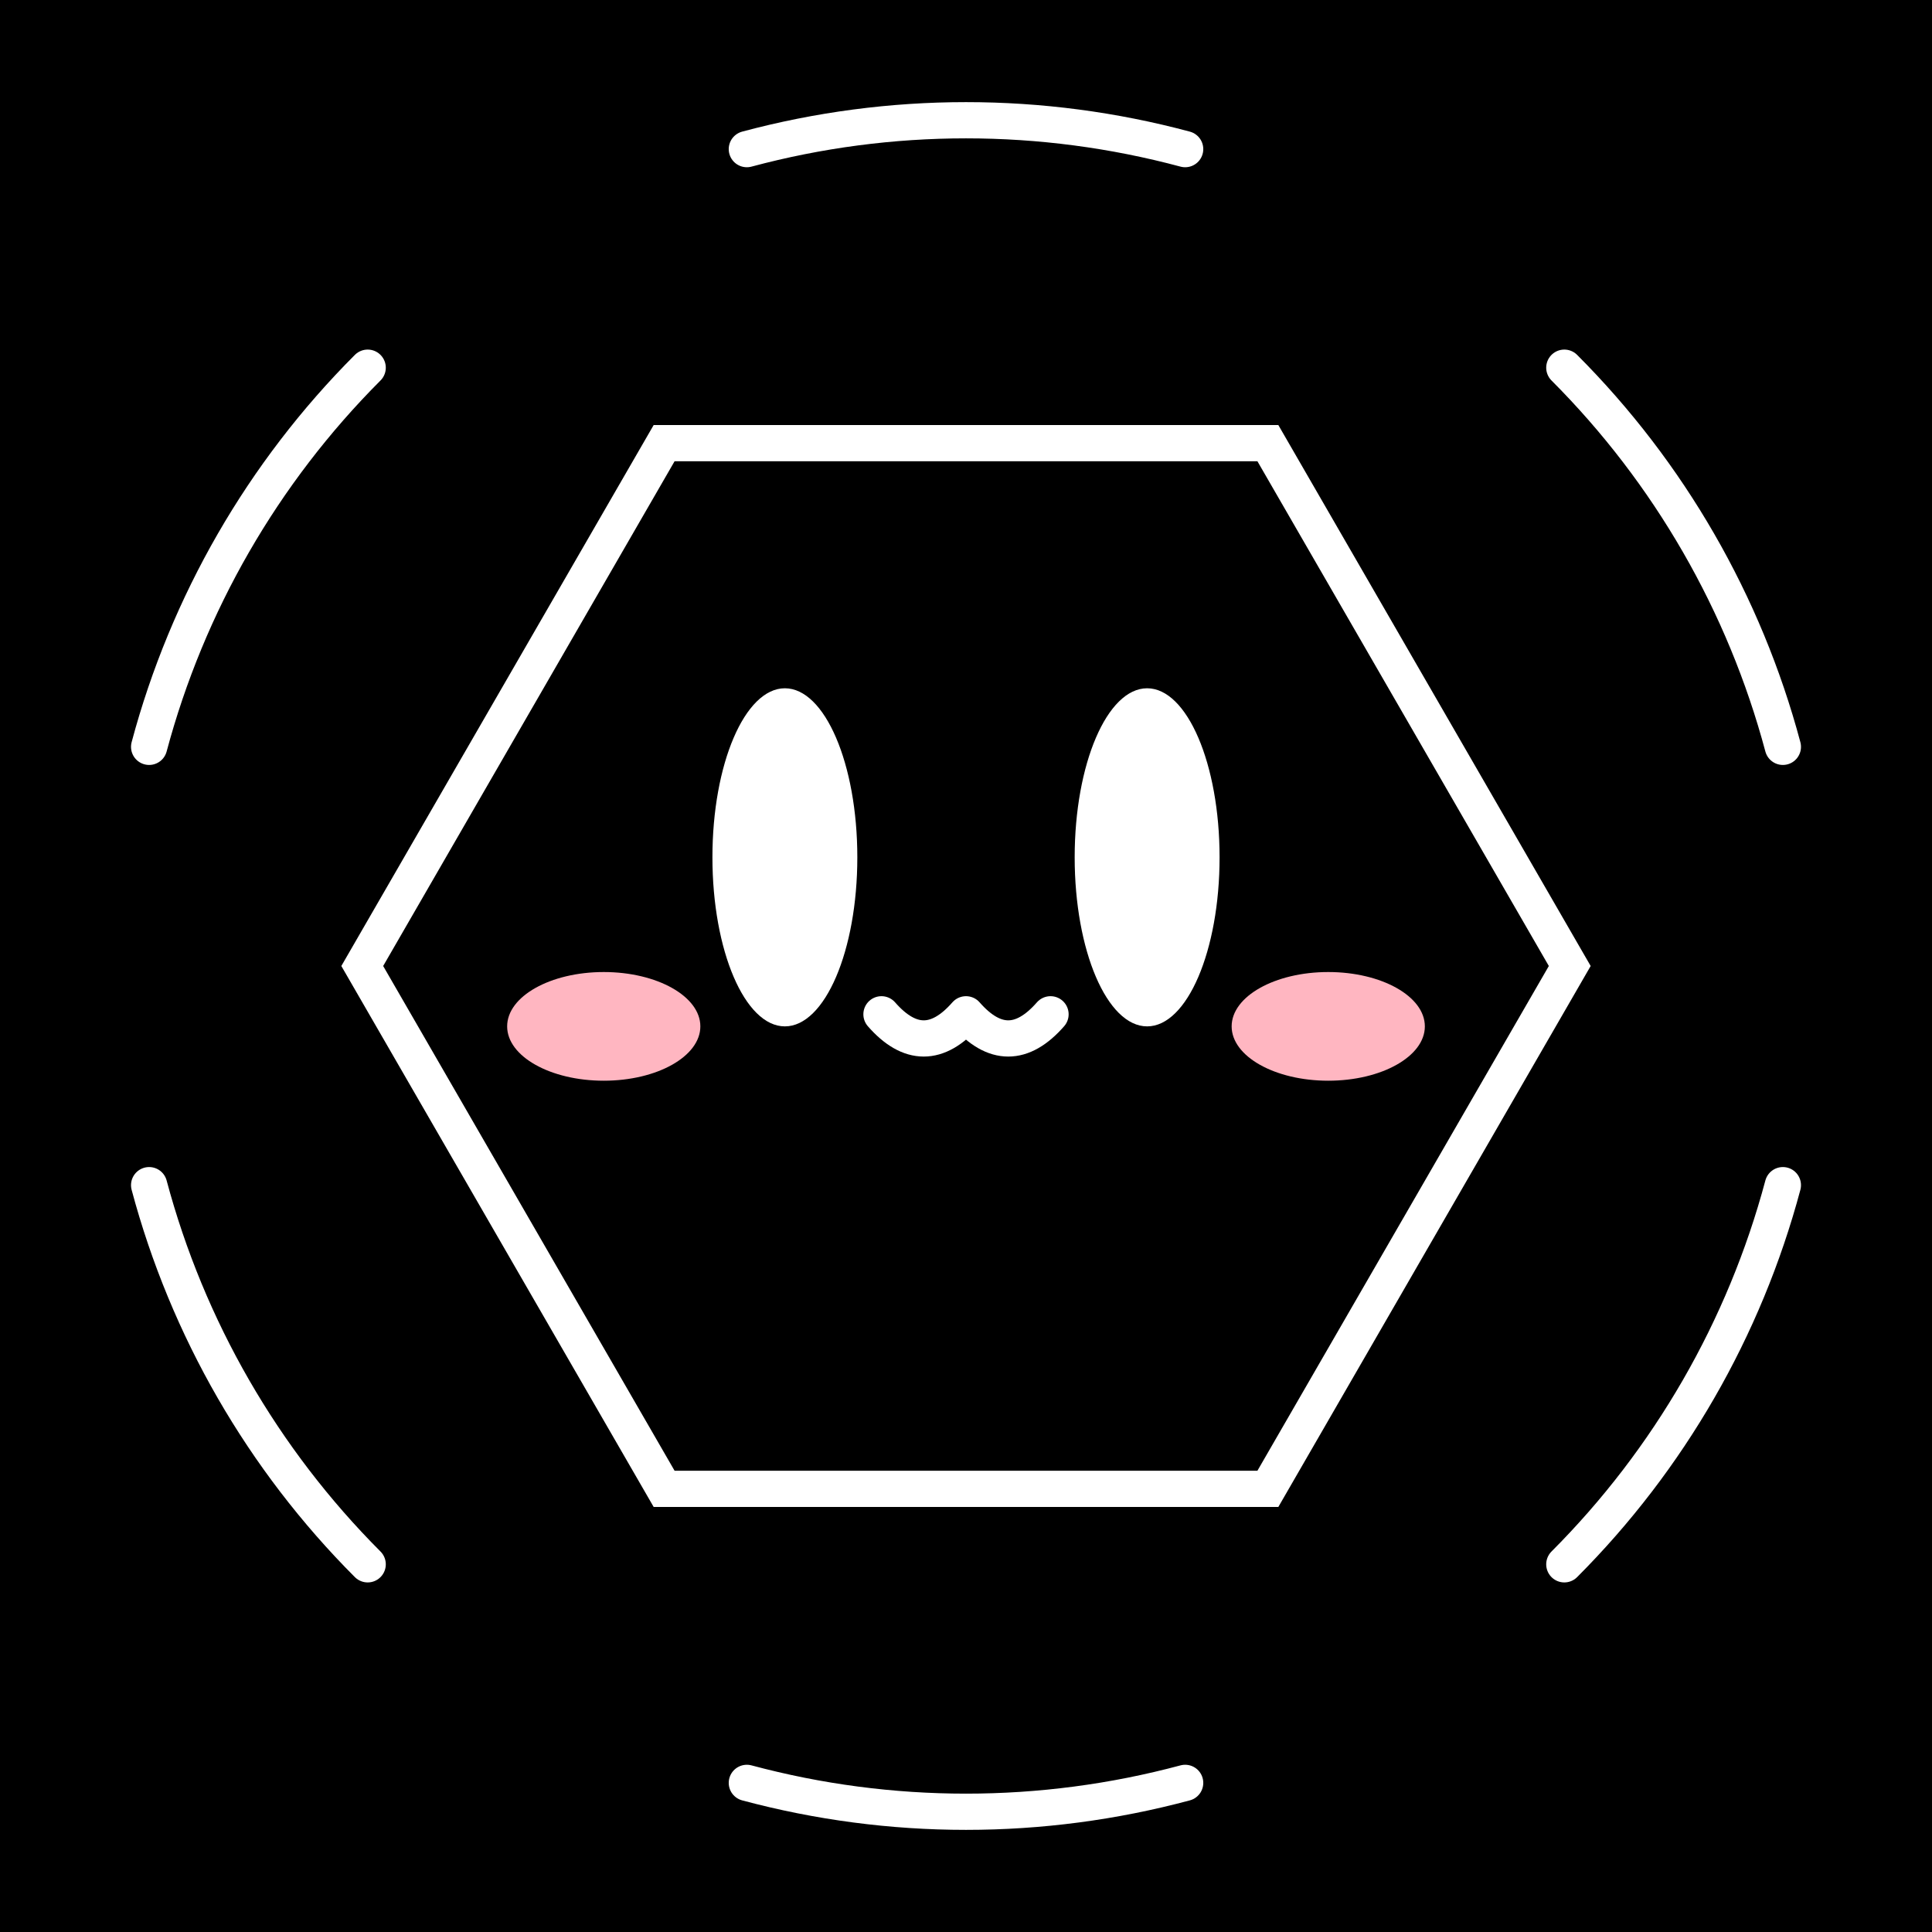
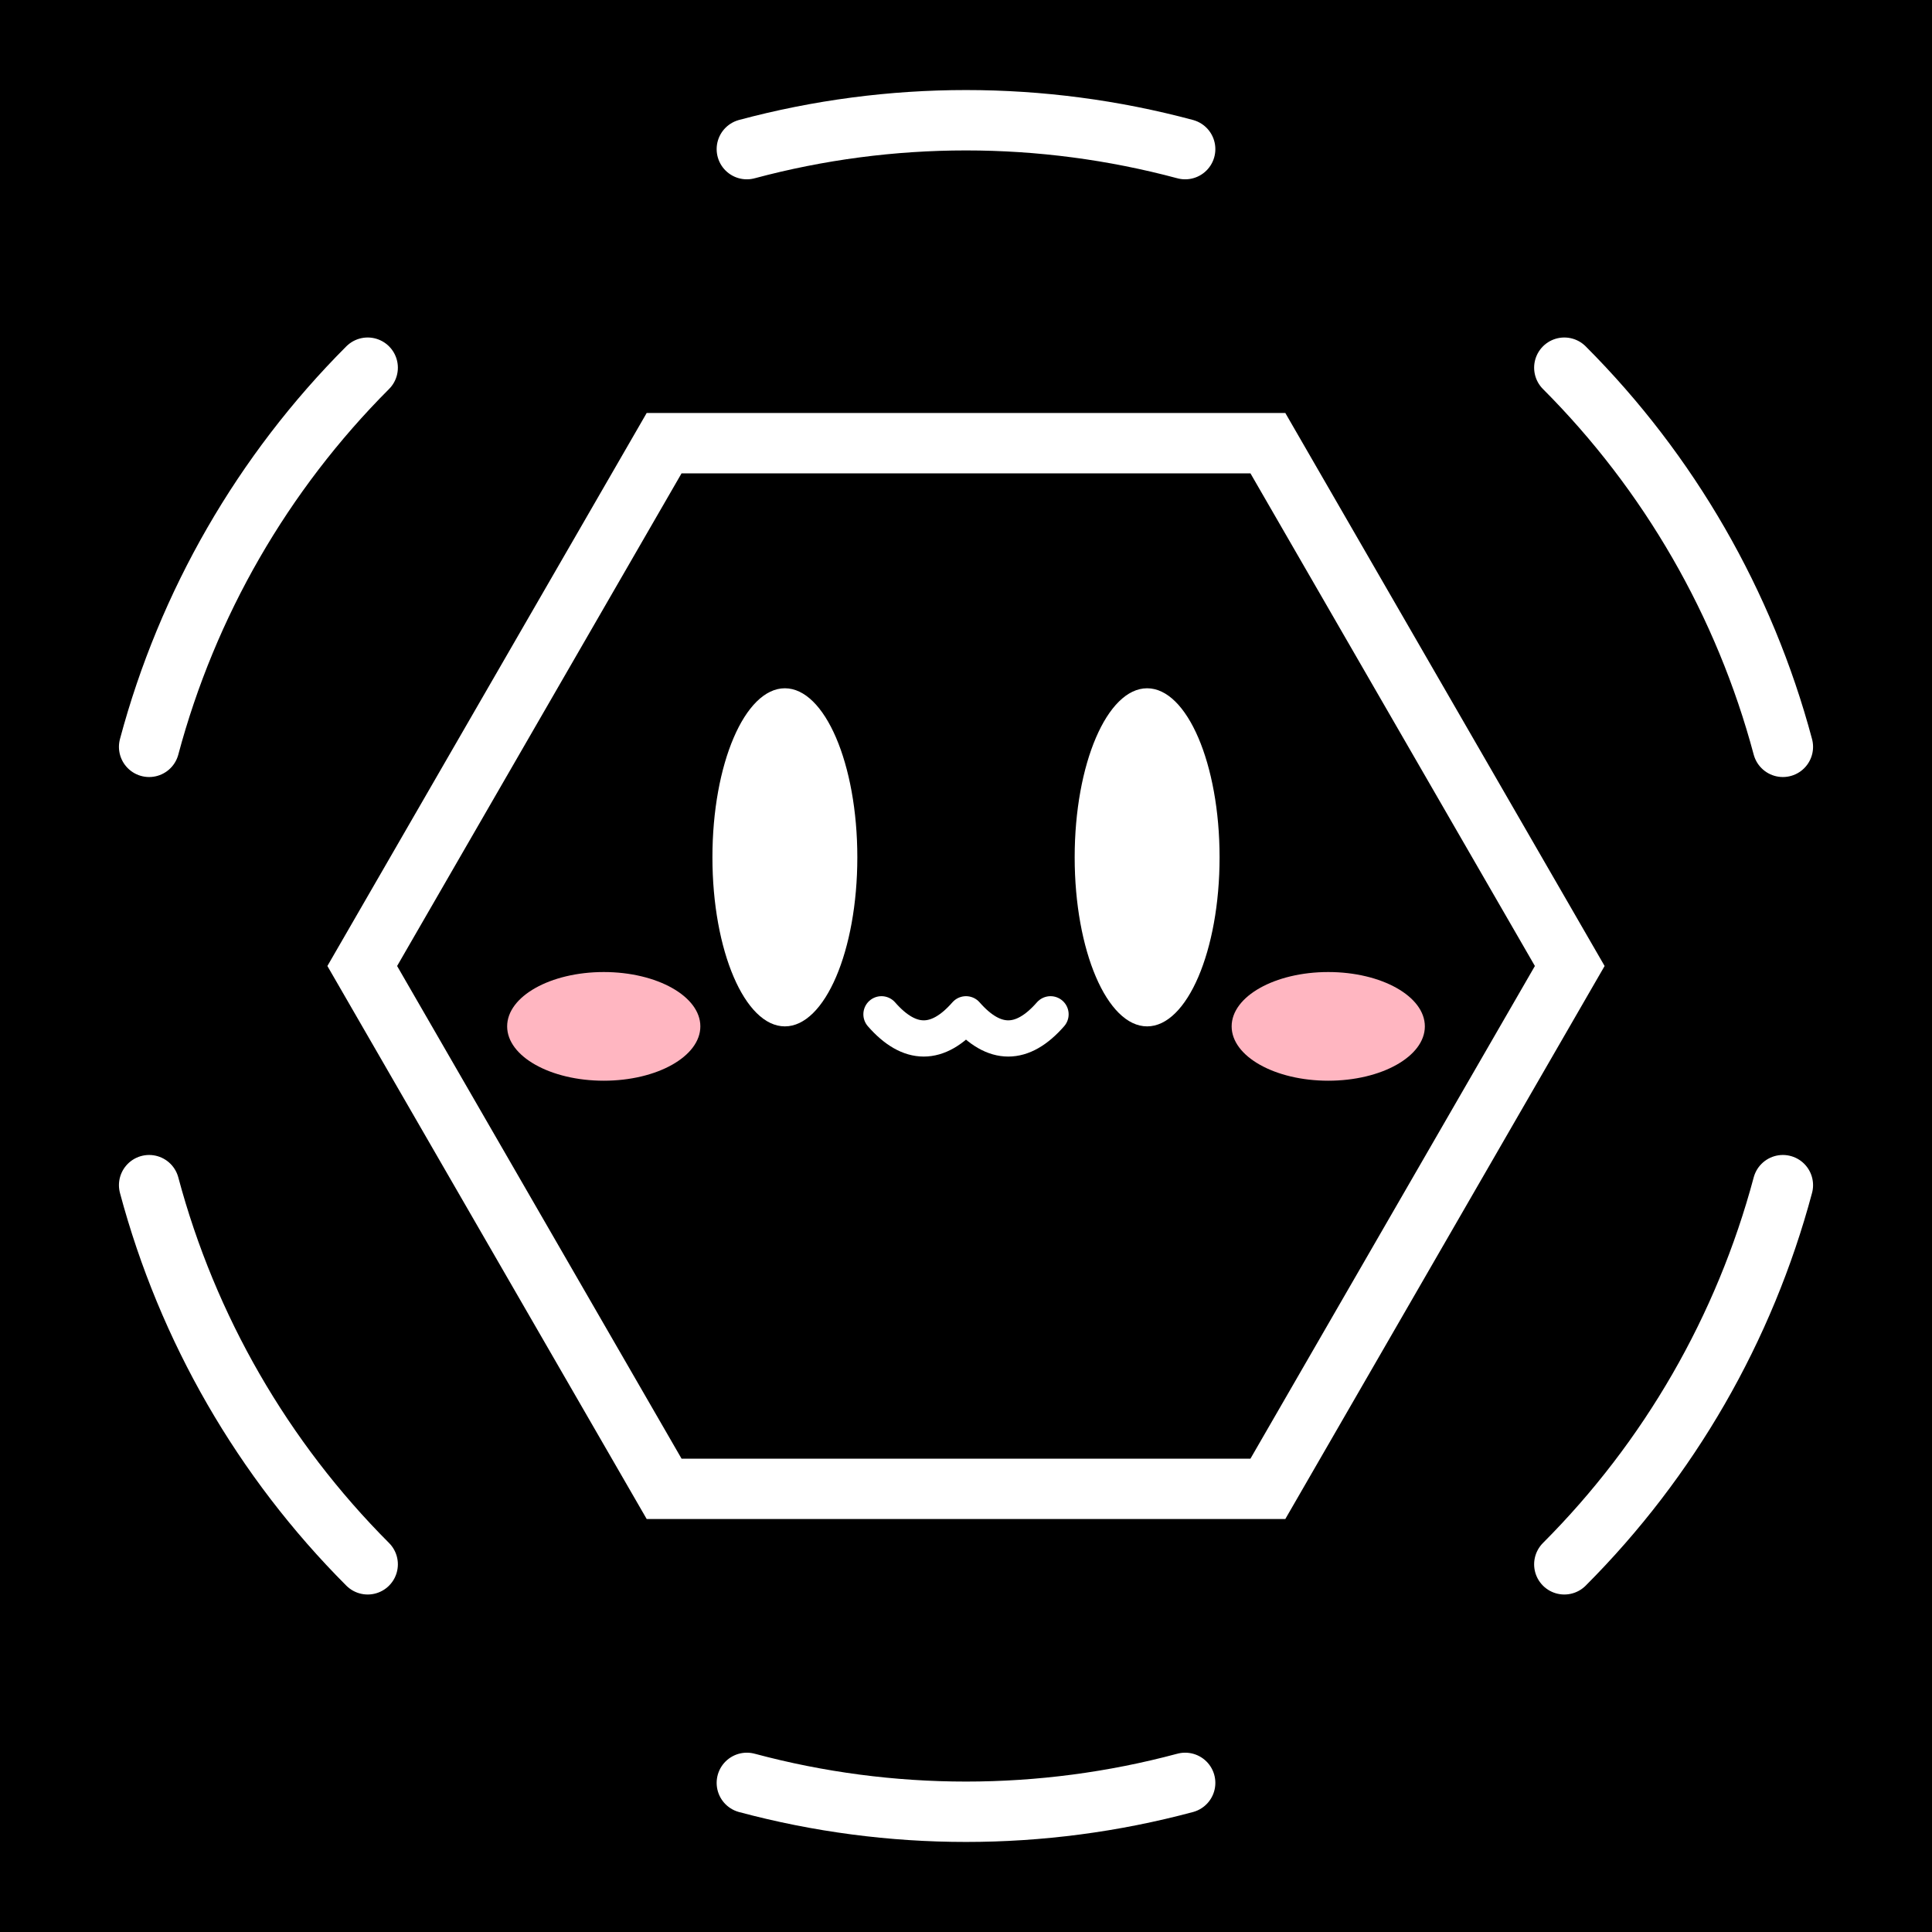
<svg xmlns="http://www.w3.org/2000/svg" viewBox="-1.6 -1.6 3.2 3.2" width="320" height="320">
  <rect x="-1.6" y="-1.6" width="3.2" height="3.2" fill="#000" />
-   <polygon points="       1,0       0.5,0.866       -0.5,0.866       -1,0       -0.5,-0.866       0.5,-0.866     " fill="none" stroke="#FFF" stroke-width="0.06">
+   <polygon points="       1,0       0.5,0.866       -0.5,0.866       -1,0       -0.5,-0.866       0.5,-0.866     " fill="none" stroke="#FFF" stroke-width="0.1">

  </polygon>
-   <g fill="none" stroke="#FFF" stroke-width="0.06" stroke-linecap="round">
+   <g fill="none" stroke="#FFF" stroke-width="0.1" stroke-linecap="round">
    <path d="M 1.353 0.363 A 1.401 1.401 0 0 1 0.991 0.991" />
    <path d="M 0.363 1.353 A 1.401 1.401 0 0 1 -0.363 1.353" />
    <path d="M -0.991 0.991 A 1.401 1.401 0 0 1 -1.353 0.363" />
    <path d="M -1.353 -0.363 A 1.401 1.401 0 0 1 -0.991 -0.991" />
    <path d="M -0.363 -1.353 A 1.401 1.401 0 0 1 0.363 -1.353" />
    <path d="M 0.991 -0.991 A 1.401 1.401 0 0 1 1.353 -0.363" />
    <animateTransform attributeName="transform" type="rotate" from="0 0 0" to="360 0 0" dur="10s" repeatCount="indefinite" />
  </g>
  <g>
    <ellipse cx="-0.3" cy="-0.18" rx="0.12" ry="0.28" fill="#ffffff" />
    <ellipse cx="0.3" cy="-0.18" rx="0.12" ry="0.28" fill="#ffffff" />
  </g>
  <path d="M -0.14 0.08 Q -0.07 0.16 0 0.08 Q 0.07 0.16 0.14 0.08" stroke="#ffffff" stroke-width="0.06" fill="none" stroke-linecap="round" stroke-linejoin="round" />
  <ellipse cx="-0.6" cy="0.1" rx="0.16" ry="0.09" fill="#ffb6c1" />
  <ellipse cx="0.6" cy="0.1" rx="0.16" ry="0.09" fill="#ffb6c1" />
</svg>
